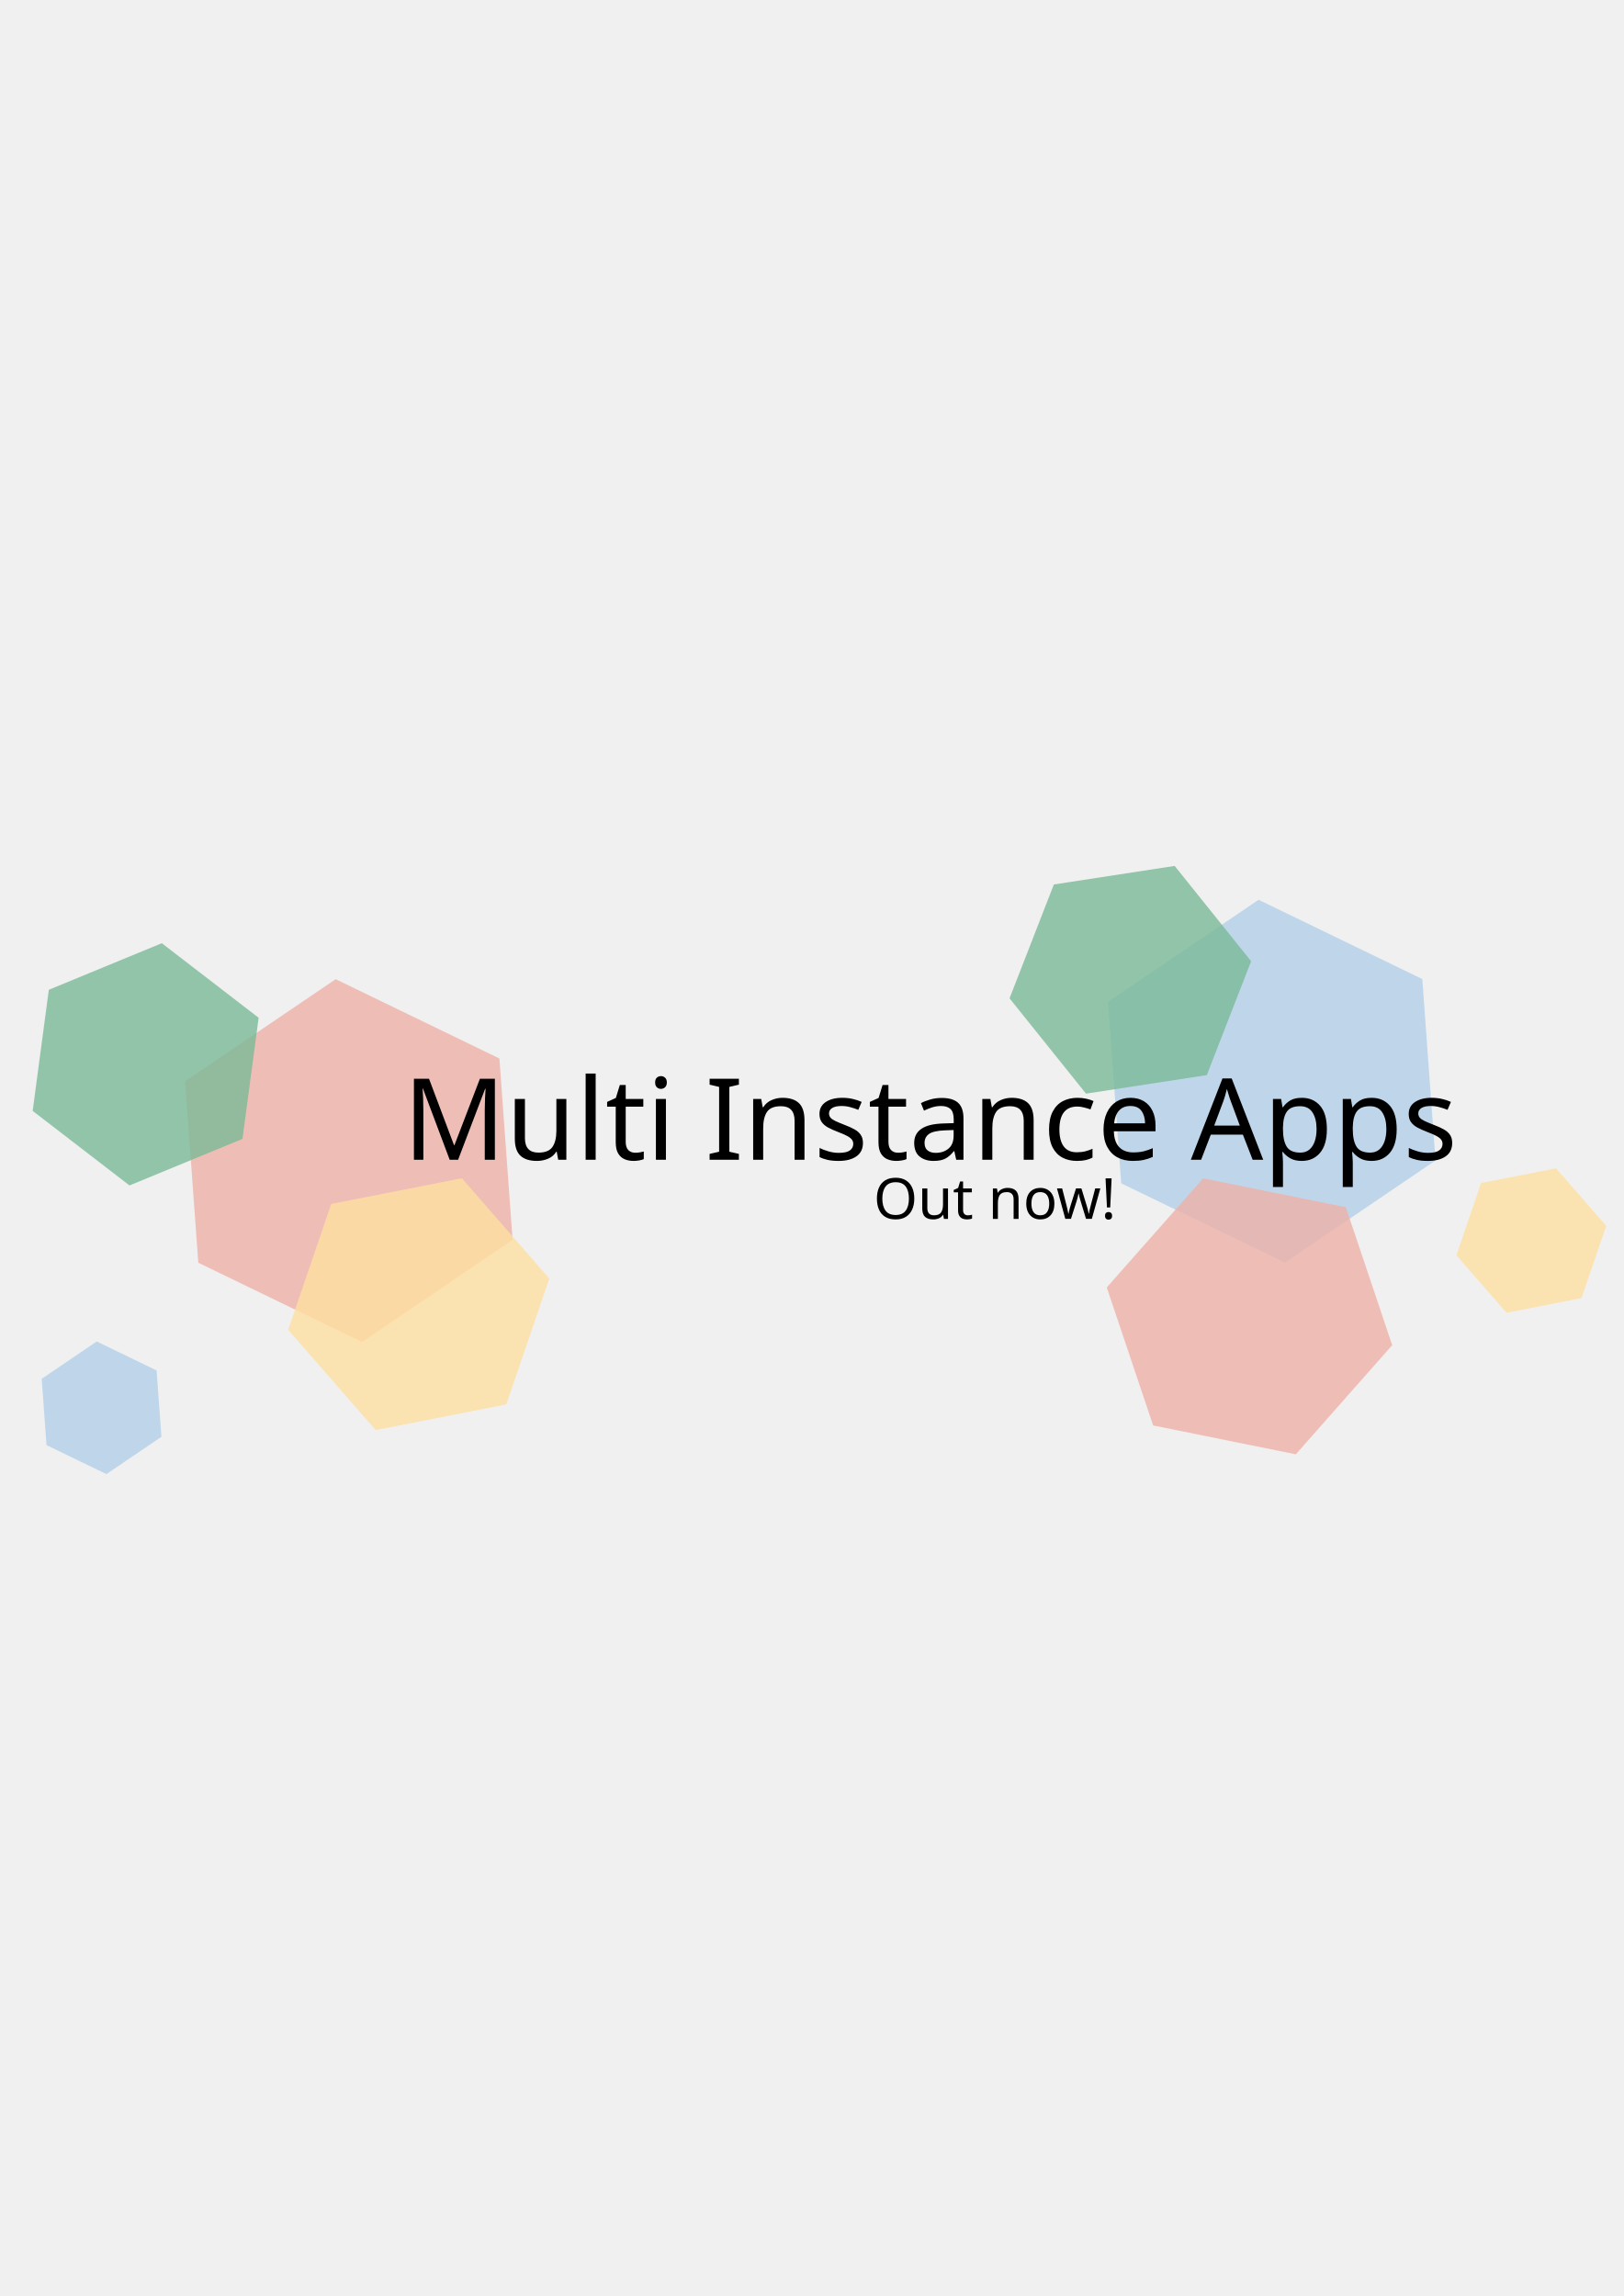
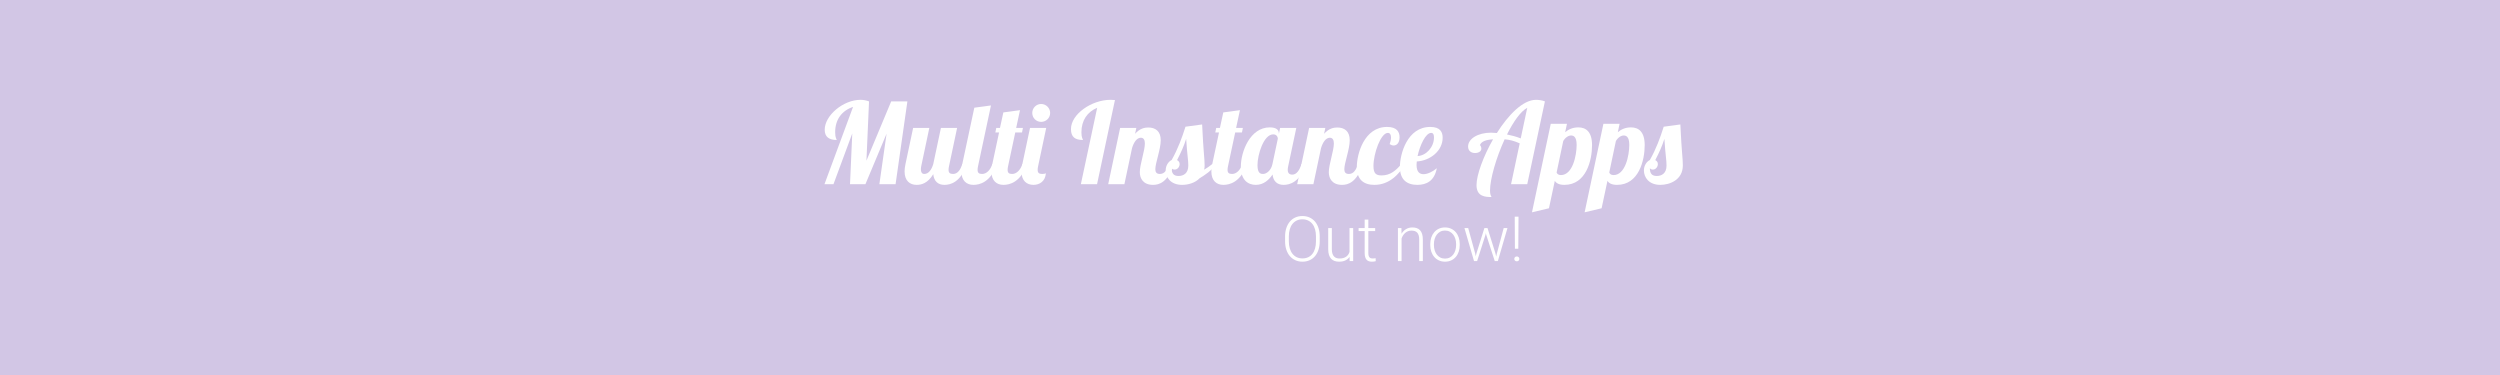
- <svg xmlns="http://www.w3.org/2000/svg" version="1.1" id="Layer_1" x="0px" y="0px" width="595.28px" height="841.89px" viewBox="0 0 595.28 841.89" enable-background="new 0 0 595.28 841.89" xml:space="preserve">
-   <polygon opacity="0.8" fill="#B3D0E9" points="526.281,425.527 471.081,462.979 411.049,433.899 406.216,367.37 461.414,329.921   521.446,358.998 " />
-   <g opacity="0.8">
-     <polygon fill="#7AB997" points="458.686,352.458 442.437,394.214 398.15,401.019 370.114,366.069 386.363,324.314 430.648,317.51     " />
+ <svg xmlns="http://www.w3.org/2000/svg" version="1.1" id="Layer_1" x="0px" y="0px" width="2000px" height="300px" viewBox="0 0 2000 300" enable-background="new 0 0 2000 300" xml:space="preserve">
+   <rect x="-25" y="-25" fill="#D2C6E5" width="2050" height="350" />
+   <g>
+     <g>
+       <path fill="#FFFFFF" d="M703.499,147.354l5.76-40.408l-16.919,40.408h-12.33l1.8-40.588l-15.029,40.588h-7.2l22.859-61.828    c-8.91,2.97-14.309,9.99-14.309,20.25c0,4.77,1.17,5.399,1.26,6.209c-5.85,0-9.629-2.25-9.629-8.189    c0-11.52,14.939-23.939,28.619-23.939c2.34,0,4.68,0.45,6.84,1.26l-2.07,47.428l19.799-47.428h12.959l-9.45,66.237H703.499z" />
+       <path fill="#FFFFFF" d="M765.688,102.356l-6.479,30.599c-0.27,1.17-0.36,2.07-0.36,2.88c0,2.52,1.17,3.33,3.689,3.33    c3.51,0,5.94-3.42,7.29-7.92h3.78c-5.13,14.669-13.229,16.649-18.089,16.649c-5.13,0-8.37-2.97-8.91-8.55    c-4.5,7.38-9.54,8.55-13.319,8.55c-5.4,0-9.629-3.24-9.629-10.8c0-1.71,0.27-3.689,0.72-5.85l6.12-28.889h12.959l-6.479,30.599    c-0.18,0.9-0.27,1.71-0.27,2.52c0,2.07,0.72,3.69,2.7,3.69c3.51,0,5.85-3.42,7.2-7.92l6.12-28.889H765.688z" />
+       <path fill="#FFFFFF" d="M792.778,84.357l-10.35,48.598c-0.27,1.17-0.36,2.07-0.36,2.88c0,2.52,1.17,3.33,3.69,3.33    c3.51,0,6.75-3.42,8.1-7.92h3.78c-5.13,14.669-14.04,16.649-18.899,16.649c-5.4,0-9.629-3.24-9.629-10.8    c0-1.71,0.27-3.689,0.72-5.85l9.629-45.088L792.778,84.357z" />
+       <path fill="#FFFFFF" d="M815.998,88.137l-3.06,14.22h5.4l-0.72,3.6h-5.4l-5.76,26.999c-0.27,1.17-0.36,2.07-0.36,2.88    c0,2.52,1.17,3.33,3.689,3.33c3.51,0,6.75-3.42,8.1-7.92h3.78c-5.13,14.669-14.04,16.649-18.899,16.649    c-5.4,0-9.63-3.24-9.63-10.8c0-1.71,0.27-3.689,0.72-5.85l5.4-25.289h-2.97l0.72-3.6h2.97l2.7-12.419L815.998,88.137z" />
+       <path fill="#FFFFFF" d="M836.968,102.356l-6.479,30.599c-0.27,1.17-0.36,2.07-0.36,2.88c0,2.52,1.17,3.33,3.69,3.33    c1.62,0,2.34-0.27,2.88-0.54c-0.45,6.39-5.04,9.27-9.899,9.27c-5.4,0-9.629-3.24-9.629-10.8c0-1.71,0.27-3.689,0.72-5.85    l6.12-28.889H836.968z M832.918,83.187c3.96,0,7.2,3.24,7.2,7.2s-3.24,7.11-7.2,7.11s-7.109-3.15-7.109-7.11    S828.958,83.187,832.918,83.187z" />
+       <path fill="#FFFFFF" d="M877.647,147.354h-12.959l13.05-61.107c-7.83,3.24-12.6,9.989-12.6,19.619c0,4.59,1.17,5.31,1.26,6.12    c-6.209,0-9.629-2.25-9.629-8.729c0-11.97,16.559-23.399,31.589-23.399c1.26,0,2.43,0.09,3.6,0.18L877.647,147.354z" />
+       <path fill="#FFFFFF" d="M912.658,110.186c-3.24,0-5.67,3.78-7.02,8.28l-6.12,28.889h-12.959l9.54-44.998h12.959l-0.99,4.68    c3.78-4.32,7.74-5.04,10.529-5.04c5.76,0,9.99,2.97,9.99,10.17c0,7.29-4.32,18.179-4.32,23.219c0,2.25,0.9,3.78,3.6,3.78    c3.959,0,5.58-3.24,7.56-7.92h3.78c-5.04,14.759-11.97,16.649-16.739,16.649c-7.83,0-10.62-5.04-10.62-10.169    c0-6.12,4.05-17.189,4.05-22.949C915.897,111.806,914.817,110.186,912.658,110.186z" />
+       <path fill="#FFFFFF" d="M973.586,131.245c-4.68,5.4-9.629,8.82-13.769,11.25c-3.78,3.96-9.54,5.4-14.129,5.4    c-9.18,0-13.14-6.03-13.14-11.52c0-4.14,2.34-7.2,4.77-8.37c5.04-8.91,8.279-17.819,11.069-26.639l13.319-1.8    c1.08,23.309,1.98,26.819,1.98,32.759c0,1.26-0.09,2.34-0.36,3.42c2.43-1.44,4.77-3.06,6.479-4.5H973.586z M939.748,135.655    c-0.9,0-1.98-0.27-2.43-1.17c0,4.23,1.53,6.3,5.49,6.3c3.959,0,7.83-2.07,7.83-8.37c0-4.68-0.81-7.47-1.71-21.329    c-1.8,5.85-4.32,11.25-7.29,17.009c1.17,0.54,2.07,1.62,2.07,3.15C943.708,133.405,942.087,135.655,939.748,135.655z" />
+       <path fill="#FFFFFF" d="M991.946,88.137l-3.06,14.22h5.4l-0.72,3.6h-5.399l-5.76,26.999c-0.27,1.17-0.36,2.07-0.36,2.88    c0,2.52,1.17,3.33,3.69,3.33c3.51,0,6.75-3.42,8.1-7.92h3.78c-5.13,14.669-14.04,16.649-18.899,16.649    c-5.4,0-9.629-3.24-9.629-10.8c0-1.71,0.27-3.689,0.72-5.85l5.4-25.289h-2.97l0.72-3.6h2.97l2.7-12.419L991.946,88.137z" />
+       <path fill="#FFFFFF" d="M1037.035,102.356l-6.48,30.599c-0.27,1.17-0.359,2.07-0.359,2.88c0,2.52,1.17,3.87,3.689,3.87    c3.51,0,5.939-3.959,7.29-8.459h3.779c-5.13,14.669-13.229,16.649-18.089,16.649c-5.04,0-8.28-2.88-8.819-8.28    c-2.79,4.14-7.021,8.28-13.41,8.28c-6.12,0-11.969-3.78-11.969-14.489c0-12.15,7.47-31.499,23.129-31.499    c5.13,0,7.289,1.98,7.289,4.59v0.63l0.99-4.77H1037.035z M1005.986,132.145c0,6.93,2.88,7.02,4.499,7.02    c2.61,0,6.39-2.7,7.47-7.92l4.32-20.339c0-1.08-0.811-3.419-3.69-3.419C1010.936,107.486,1005.986,123.686,1005.986,132.145z" />
+       <path fill="#FFFFFF" d="M1063.854,110.186c-3.239,0-5.669,3.78-7.02,8.28l-6.119,28.889h-12.96l9.54-44.998h12.959l-0.99,4.68    c3.78-4.32,7.74-5.04,10.53-5.04c5.76,0,9.989,2.97,9.989,10.17c0,7.29-4.319,18.179-4.319,23.219c0,2.25,0.899,3.78,3.6,3.78    c3.96,0,5.579-3.24,7.56-7.92h3.779c-5.039,14.759-11.969,16.649-16.739,16.649c-7.829,0-10.619-5.04-10.619-10.169    c0-6.12,4.05-17.189,4.05-22.949C1067.094,111.806,1066.014,110.186,1063.854,110.186z" />
+       <path fill="#FFFFFF" d="M1112.812,110.006c0-2.25-0.81-3.689-2.52-3.689c-5.67,0-11.52,16.469-11.52,26.458    c0,6.12,2.16,7.56,6.479,7.56c7.11,0,11.43-3.96,15.93-9.09h3.06c-5.13,8.28-12.779,16.649-24.749,16.649    c-8.459,0-14.039-4.14-14.039-14.31c0-10.439,5.939-32.039,24.209-32.039c8.01,0,9.989,4.14,9.989,8.28    c0,4.41-2.159,6.569-4.77,6.569c-0.99,0-2.07-0.36-3.149-1.08C1112.453,113.336,1112.812,111.536,1112.812,110.006z" />
+       <path fill="#FFFFFF" d="M1138.822,139.345c3.42,0,7.739-2.25,10.619-4.77c-1.89,10.259-8.369,13.319-15.569,13.319    c-8.37,0-13.949-4.14-13.949-14.31c0-10.35,5.85-32.039,24.299-32.039c8.01,0,9.899,4.14,9.899,8.64    c0,10.439-9.899,18.359-20.699,18.989c-0.09,0.9-0.18,1.89-0.18,2.7C1133.242,137.545,1135.672,139.345,1138.822,139.345z     M1144.941,106.316c-4.5,0-8.999,9.989-10.89,18.539c7.021-0.36,13.14-7.29,13.14-14.85    C1147.191,107.756,1146.651,106.316,1144.941,106.316z" />
+       <path fill="#FFFFFF" d="M1208.84,147.354l6.93-32.668c-4.59-2.07-8.1-2.88-12.06-3.24c-6.75,14.669-11.699,31.769-11.699,41.128    c0,2.88,0.72,4.23,1.26,5.04c-4.859,0-12.06-0.181-12.06-9.54c0-8.1,5.4-22.859,13.229-36.628c-5.58,0.36-9.359,1.62-10.529,4.68    c0.45,0,1.17,1.53,1.17,2.79c0,2.16-2.25,3.51-5.04,3.51c-3.06,0-5.58-1.709-5.58-5.22c0-6.12,7.74-11.069,18.359-11.069    c1.26,0,2.79,0.09,4.68,0.27c9.09-14.399,20.789-26.549,31.319-26.549c2.069,0,4.949,0.36,7.109,1.26l-14.129,66.237H1208.84z     M1221.8,86.247c-5.4,2.88-11.16,11.25-16.2,21.329c3.601,0.72,7.47,1.71,10.98,3.15L1221.8,86.247z" />
+       <path fill="#FFFFFF" d="M1253.57,99.026l-1.439,6.75c2.609-2.25,6.029-3.87,10.529-3.87c6.12,0,10.979,3.51,10.979,14.22    c0,12.149-4.68,31.769-22.139,31.769c-4.5,0-6.66-1.53-7.649-3.24l-4.681,21.958l-13.589,3.24l15.029-70.827H1253.57z     M1261.311,115.856c0-6.93-2.88-7.47-4.5-7.47c-1.979,0-4.5,1.53-6.21,4.41l-5.31,25.199c0.36,0.99,1.35,2.07,3.42,2.07    C1258.16,140.065,1261.311,124.315,1261.311,115.856z" />
+       <path fill="#FFFFFF" d="M1295.689,99.026l-1.439,6.75c2.609-2.25,6.029-3.87,10.529-3.87c6.12,0,10.979,3.51,10.979,14.22    c0,12.149-4.68,31.769-22.139,31.769c-4.5,0-6.66-1.53-7.649-3.24l-4.681,21.958l-13.589,3.24l15.029-70.827H1295.689z     M1303.43,115.856c0-6.93-2.88-7.47-4.5-7.47c-1.979,0-4.5,1.53-6.21,4.41l-5.31,25.199c0.36,0.99,1.35,2.07,3.42,2.07    C1300.279,140.065,1303.43,124.315,1303.43,115.856z" />
+       <path fill="#FFFFFF" d="M1344.289,99.566c1.08,23.309,1.979,26.819,1.979,32.759c0,11.699-10.619,15.569-17.999,15.569    c-9.18,0-13.14-6.03-13.14-11.52c0-4.14,2.34-7.2,4.77-8.37c5.04-8.91,8.28-17.819,11.069-26.639L1344.289,99.566z     M1322.33,135.655c-0.9,0-1.98-0.27-2.431-1.17c0,4.23,1.53,6.3,5.49,6.3s7.829-2.07,7.829-8.37c0-4.68-0.81-7.47-1.71-21.329    c-1.8,5.85-4.319,11.25-7.289,17.009c1.17,0.54,2.069,1.62,2.069,3.15C1326.289,133.405,1324.67,135.655,1322.33,135.655z" />
+     </g>
+     <g>
+       <path fill="#FFFFFF" d="M1055.777,193.01c0,2.49-0.326,4.741-0.977,6.751c-0.652,2.011-1.575,3.724-2.771,5.14    s-2.648,2.51-4.357,3.283s-3.613,1.16-5.713,1.16c-2.084,0-3.977-0.387-5.677-1.16c-1.701-0.773-3.161-1.867-4.382-3.283    s-2.166-3.129-2.832-5.14c-0.668-2.01-1.002-4.261-1.002-6.751v-3.809c0-2.49,0.334-4.744,1.002-6.762    c0.666-2.019,1.603-3.74,2.807-5.164c1.205-1.424,2.657-2.522,4.358-3.296c1.7-0.772,3.593-1.159,5.677-1.159    c2.1,0,4.004,0.387,5.713,1.159c1.709,0.773,3.169,1.872,4.382,3.296c1.212,1.424,2.144,3.146,2.796,5.164    c0.65,2.018,0.977,4.271,0.977,6.762V193.01z M1052.773,189.152c0-2.1-0.244-3.995-0.732-5.688    c-0.488-1.693-1.195-3.129-2.123-4.31c-0.928-1.18-2.068-2.091-3.418-2.734c-1.352-0.643-2.881-0.964-4.59-0.964    c-1.678,0-3.187,0.321-4.529,0.964c-1.343,0.644-2.482,1.555-3.418,2.734c-0.936,1.181-1.652,2.616-2.148,4.31    c-0.496,1.692-0.744,3.588-0.744,5.688v3.857c0,2.117,0.252,4.021,0.756,5.713c0.505,1.693,1.229,3.134,2.174,4.322    c0.943,1.188,2.087,2.1,3.43,2.734s2.852,0.951,4.529,0.951c1.725,0,3.259-0.316,4.602-0.951s2.474-1.547,3.394-2.734    c0.919-1.188,1.619-2.629,2.1-4.322c0.479-1.691,0.72-3.596,0.72-5.713V189.152z" />
+       <path fill="#FFFFFF" d="M1079.654,205.51c-0.83,1.205-1.934,2.145-3.309,2.82s-3.08,1.014-5.115,1.014    c-1.302,0-2.482-0.184-3.539-0.55c-1.059-0.366-1.971-0.948-2.734-1.745c-0.766-0.798-1.355-1.827-1.771-3.089    c-0.415-1.261-0.622-2.796-0.622-4.603v-16.918h2.904v16.967c0,1.416,0.163,2.597,0.488,3.541c0.326,0.943,0.766,1.701,1.318,2.27    c0.554,0.57,1.201,0.977,1.941,1.221s1.525,0.367,2.355,0.367c1.172,0,2.205-0.131,3.102-0.391c0.895-0.261,1.668-0.627,2.318-1.1    c0.651-0.471,1.188-1.025,1.611-1.66c0.424-0.635,0.758-1.334,1.002-2.1v-19.115h2.93v26.416h-2.832L1079.654,205.51z" />
+       <path fill="#FFFFFF" d="M1094.668,175.676v6.764h5.469v2.393h-5.469v17.602c0,0.928,0.094,1.673,0.281,2.234    s0.439,1.001,0.757,1.318s0.684,0.529,1.099,0.635s0.85,0.158,1.307,0.158c0.439,0,0.861-0.027,1.27-0.085    c0.406-0.057,0.772-0.11,1.098-0.159l0.123,2.393c-0.359,0.131-0.826,0.232-1.404,0.306s-1.152,0.11-1.721,0.11    c-0.83,0-1.6-0.11-2.308-0.33s-1.314-0.598-1.819-1.135c-0.504-0.537-0.898-1.25-1.184-2.137s-0.428-1.99-0.428-3.309v-17.602    h-4.857v-2.393h4.857v-6.764H1094.668z" />
+       <path fill="#FFFFFF" d="M1121.133,182.439l0.098,4.516c0.456-0.748,0.98-1.432,1.575-2.051c0.594-0.617,1.257-1.146,1.989-1.586    s1.521-0.777,2.369-1.014c0.846-0.236,1.74-0.354,2.686-0.354c1.318,0,2.498,0.179,3.539,0.537    c1.041,0.357,1.926,0.928,2.648,1.709c0.725,0.781,1.279,1.786,1.66,3.015c0.383,1.229,0.574,2.714,0.574,4.456v17.188h-2.904    v-17.213c0-1.367-0.146-2.506-0.439-3.418c-0.293-0.91-0.709-1.643-1.246-2.197c-0.537-0.553-1.191-0.947-1.965-1.184    s-1.633-0.354-2.576-0.354c-1.041,0-1.986,0.175-2.832,0.524c-0.846,0.351-1.596,0.817-2.246,1.403s-1.213,1.258-1.684,2.015    c-0.473,0.757-0.848,1.534-1.123,2.331v18.092h-2.906v-26.416H1121.133z" />
+       <path fill="#FFFFFF" d="M1144.205,195.256c0-1.92,0.281-3.693,0.842-5.322c0.562-1.627,1.355-3.031,2.381-4.211    s2.262-2.104,3.711-2.771c1.448-0.666,3.06-1,4.834-1c1.807,0,3.438,0.334,4.895,1c1.457,0.668,2.698,1.592,3.724,2.771    s1.814,2.584,2.368,4.211c0.553,1.629,0.83,3.402,0.83,5.322v0.807c0,1.92-0.277,3.694-0.83,5.322    c-0.554,1.627-1.343,3.031-2.368,4.211s-2.263,2.1-3.711,2.759c-1.449,0.659-3.068,0.989-4.858,0.989    c-1.791,0-3.41-0.33-4.858-0.989c-1.449-0.659-2.689-1.579-3.724-2.759c-1.033-1.18-1.83-2.584-2.393-4.211    c-0.561-1.628-0.842-3.402-0.842-5.322V195.256z M1147.135,196.062c0,1.448,0.195,2.828,0.586,4.138    c0.391,1.311,0.96,2.458,1.709,3.442c0.748,0.984,1.676,1.77,2.783,2.355c1.106,0.586,2.376,0.879,3.809,0.879    c1.432,0,2.697-0.293,3.797-0.879c1.098-0.586,2.021-1.371,2.771-2.355c0.748-0.984,1.318-2.132,1.709-3.442    c0.391-1.31,0.586-2.689,0.586-4.138v-0.807c0-1.416-0.195-2.778-0.586-4.089c-0.391-1.31-0.961-2.462-1.709-3.454    c-0.749-0.993-1.681-1.787-2.796-2.381c-1.114-0.594-2.389-0.891-3.82-0.891c-1.416,0-2.674,0.297-3.771,0.891    c-1.1,0.594-2.023,1.388-2.771,2.381c-0.749,0.992-1.318,2.145-1.709,3.454c-0.391,1.311-0.586,2.673-0.586,4.089V196.062z" />
+       <path fill="#FFFFFF" d="M1180.143,202.775l0.439,2.271l0.586-2.393l6.348-20.215h2.49l6.274,20.043l0.684,2.783l0.562-2.562    l5.42-20.264h3.027l-7.69,26.416h-2.49l-6.787-20.947l-0.317-1.441l-0.317,1.465l-6.665,20.924h-2.49l-7.666-26.416h3.003    L1180.143,202.775z" />
+       <path fill="#FFFFFF" d="M1211.441,207.146c0-0.554,0.179-1.021,0.537-1.404c0.357-0.383,0.846-0.574,1.465-0.574    c0.618,0,1.11,0.191,1.478,0.574c0.365,0.383,0.549,0.851,0.549,1.404c0,0.537-0.184,0.988-0.549,1.354    c-0.367,0.366-0.859,0.55-1.478,0.55c-0.619,0-1.107-0.184-1.465-0.55C1211.62,208.135,1211.441,207.684,1211.441,207.146z     M1214.64,198.967h-2.71l-0.146-25.658h3.027L1214.64,198.967z" />
+     </g>
  </g>
-   <polygon opacity="0.8" fill="#EEB2A8" points="187.929,454.648 132.729,492.099 72.697,463.021 67.864,396.491 123.062,359.041   183.094,388.119 " />
-   <polygon opacity="0.8" fill="#FEE0A1" points="185.603,514.979 137.724,524.38 105.644,487.615 121.443,441.451 169.321,432.051   201.401,468.815 " />
-   <g>
-     <text transform="matrix(1 0 0 1 320.2236 446.9316)" font-family="'Roboto-LightItalic'" font-size="20.804">Out now!</text>
-     <text transform="matrix(1 0 0 1 147.7236 425.2617)" font-family="'Lobster1.4'" font-size="41.608">Multi Instance Apps</text>
-   </g>
-   <g opacity="0.8">
-     <polygon fill="#7AB997" points="94.823,373.187 88.901,417.6 47.477,434.676 11.977,407.341 17.899,362.929 59.322,345.853  " />
-   </g>
-   <polygon opacity="0.8" fill="#EEB2A8" points="493.405,442.637 510.403,493.241 475.077,533.265 422.754,522.684 405.754,472.082   441.081,432.058 " />
-   <polygon opacity="0.8" fill="#FEE0A1" points="579.807,475.977 552.335,481.37 533.929,460.275 542.994,433.788 570.465,428.395   588.871,449.489 " />
-   <polygon opacity="0.8" fill="#B3D0E9" points="59.186,526.839 39,540.533 17.049,529.9 15.282,505.572 35.466,491.879   57.417,502.511 " />
</svg>
